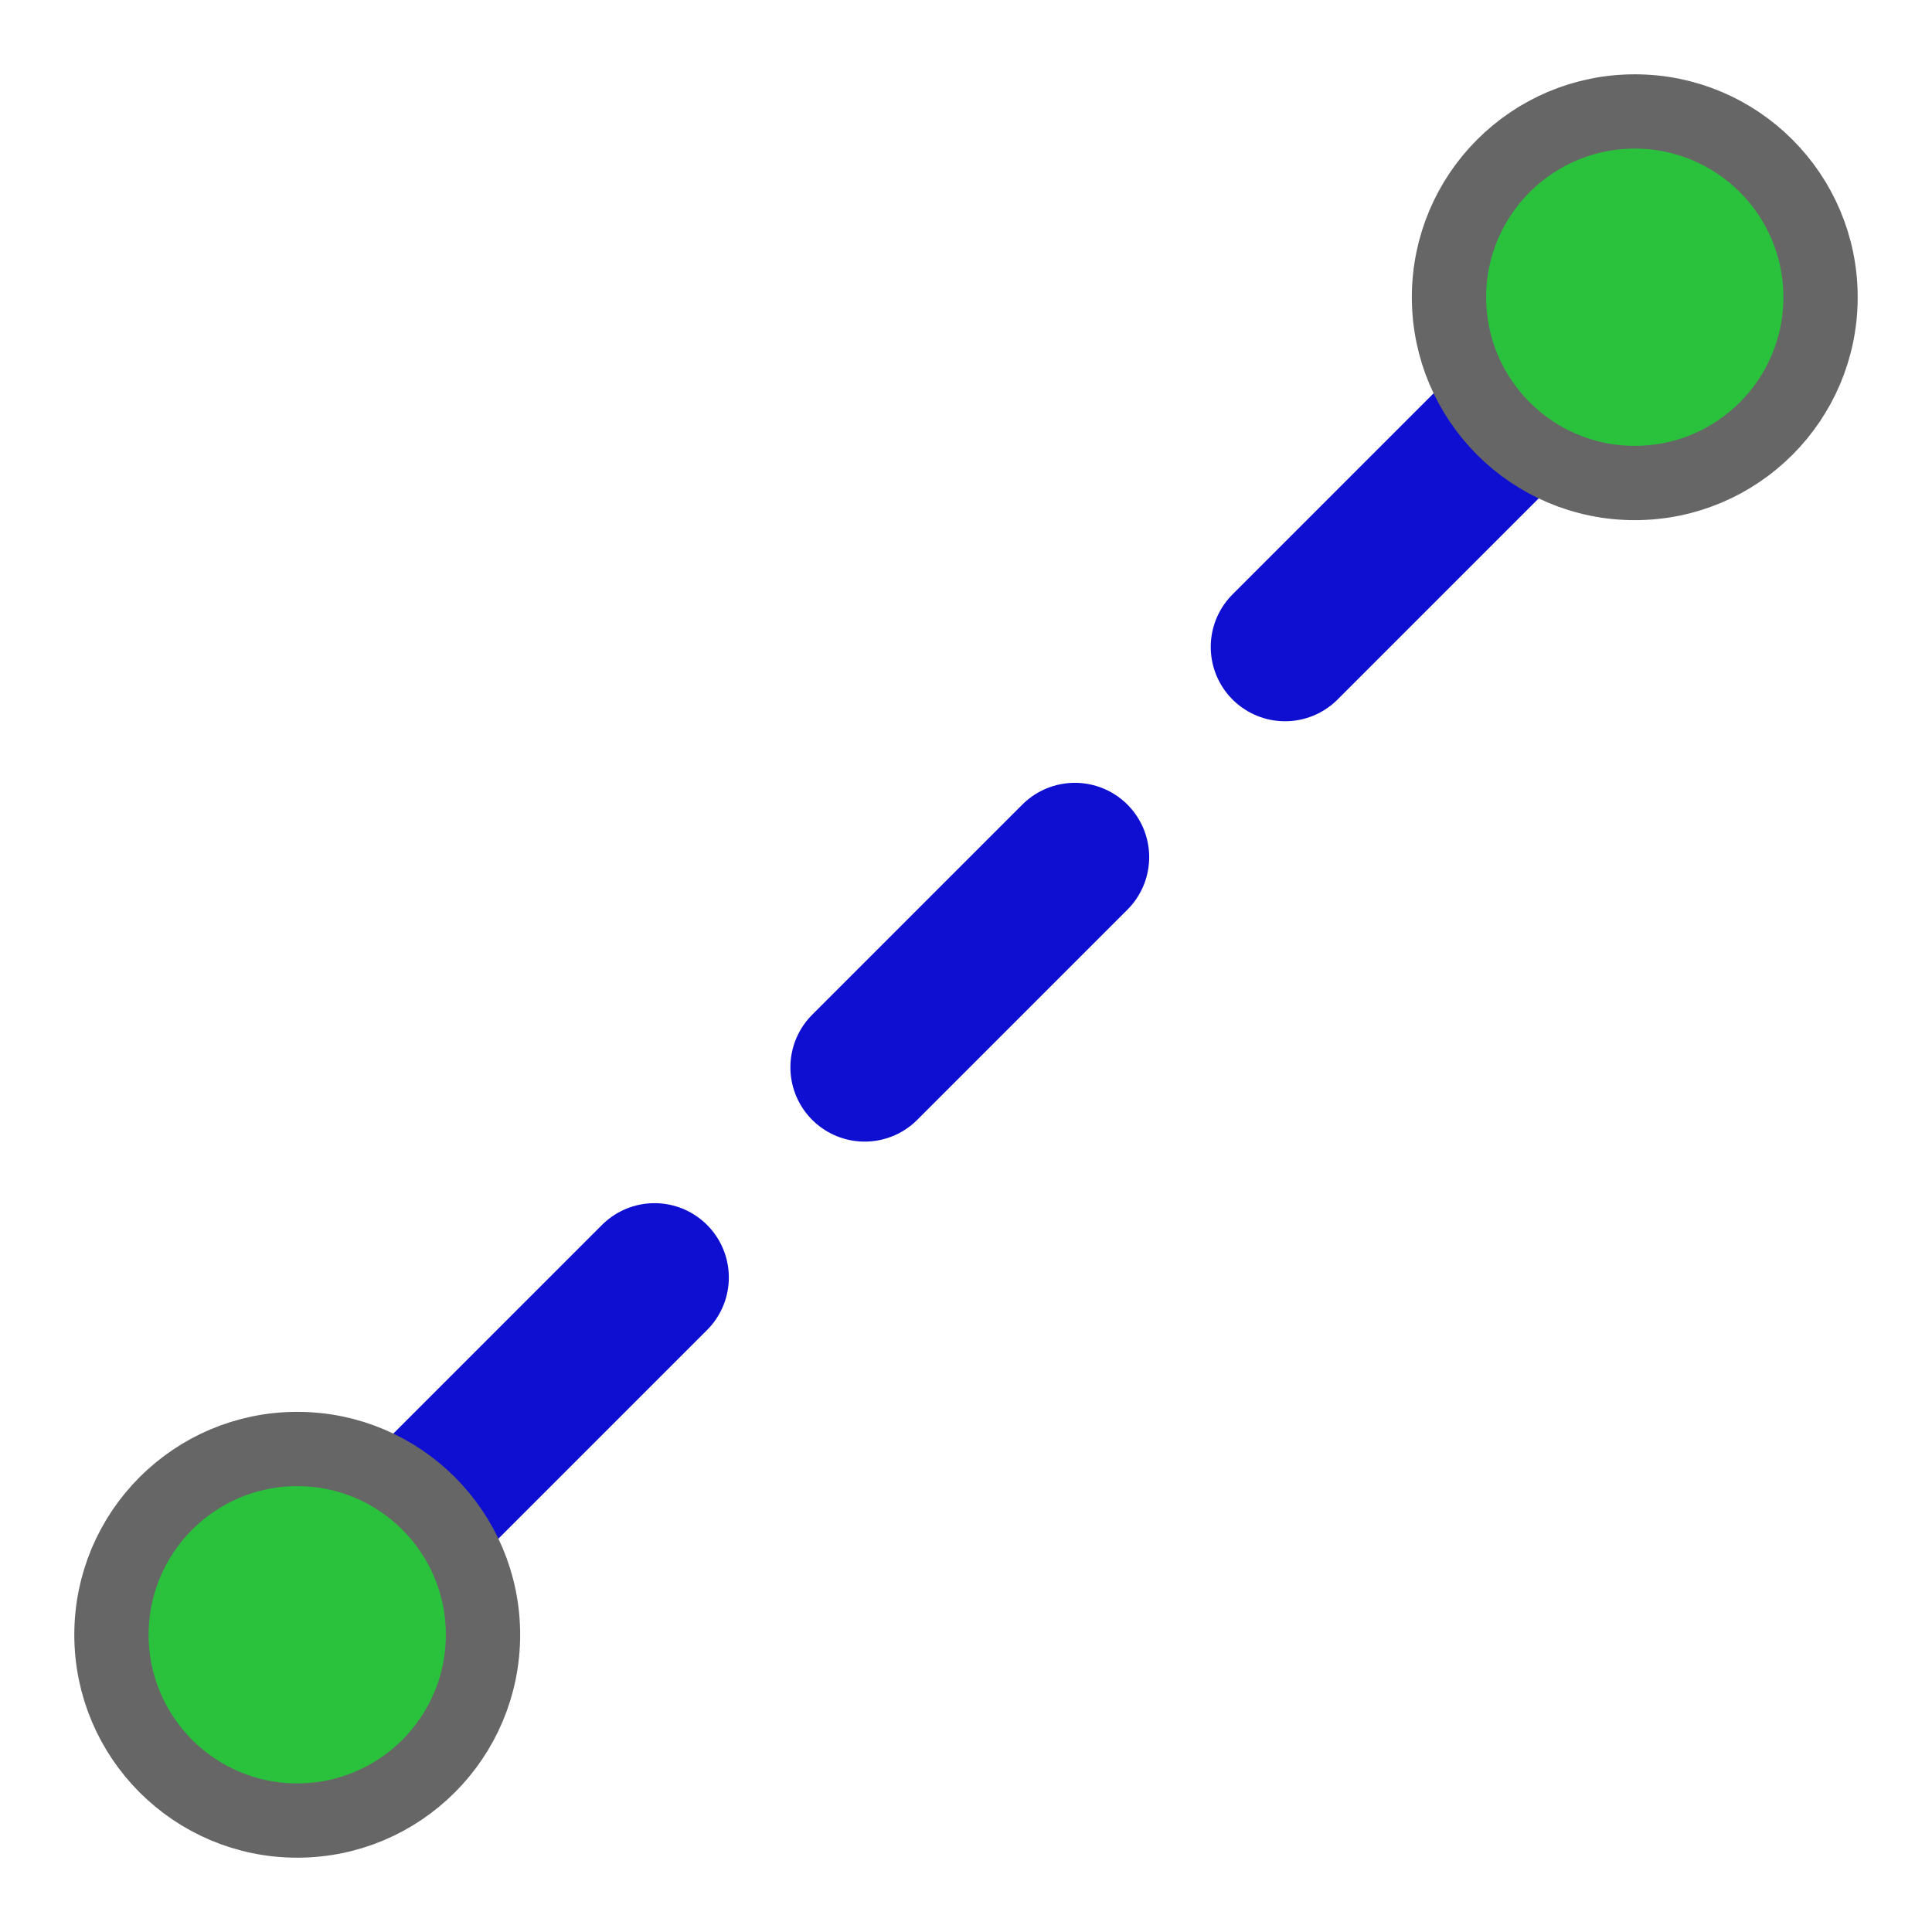
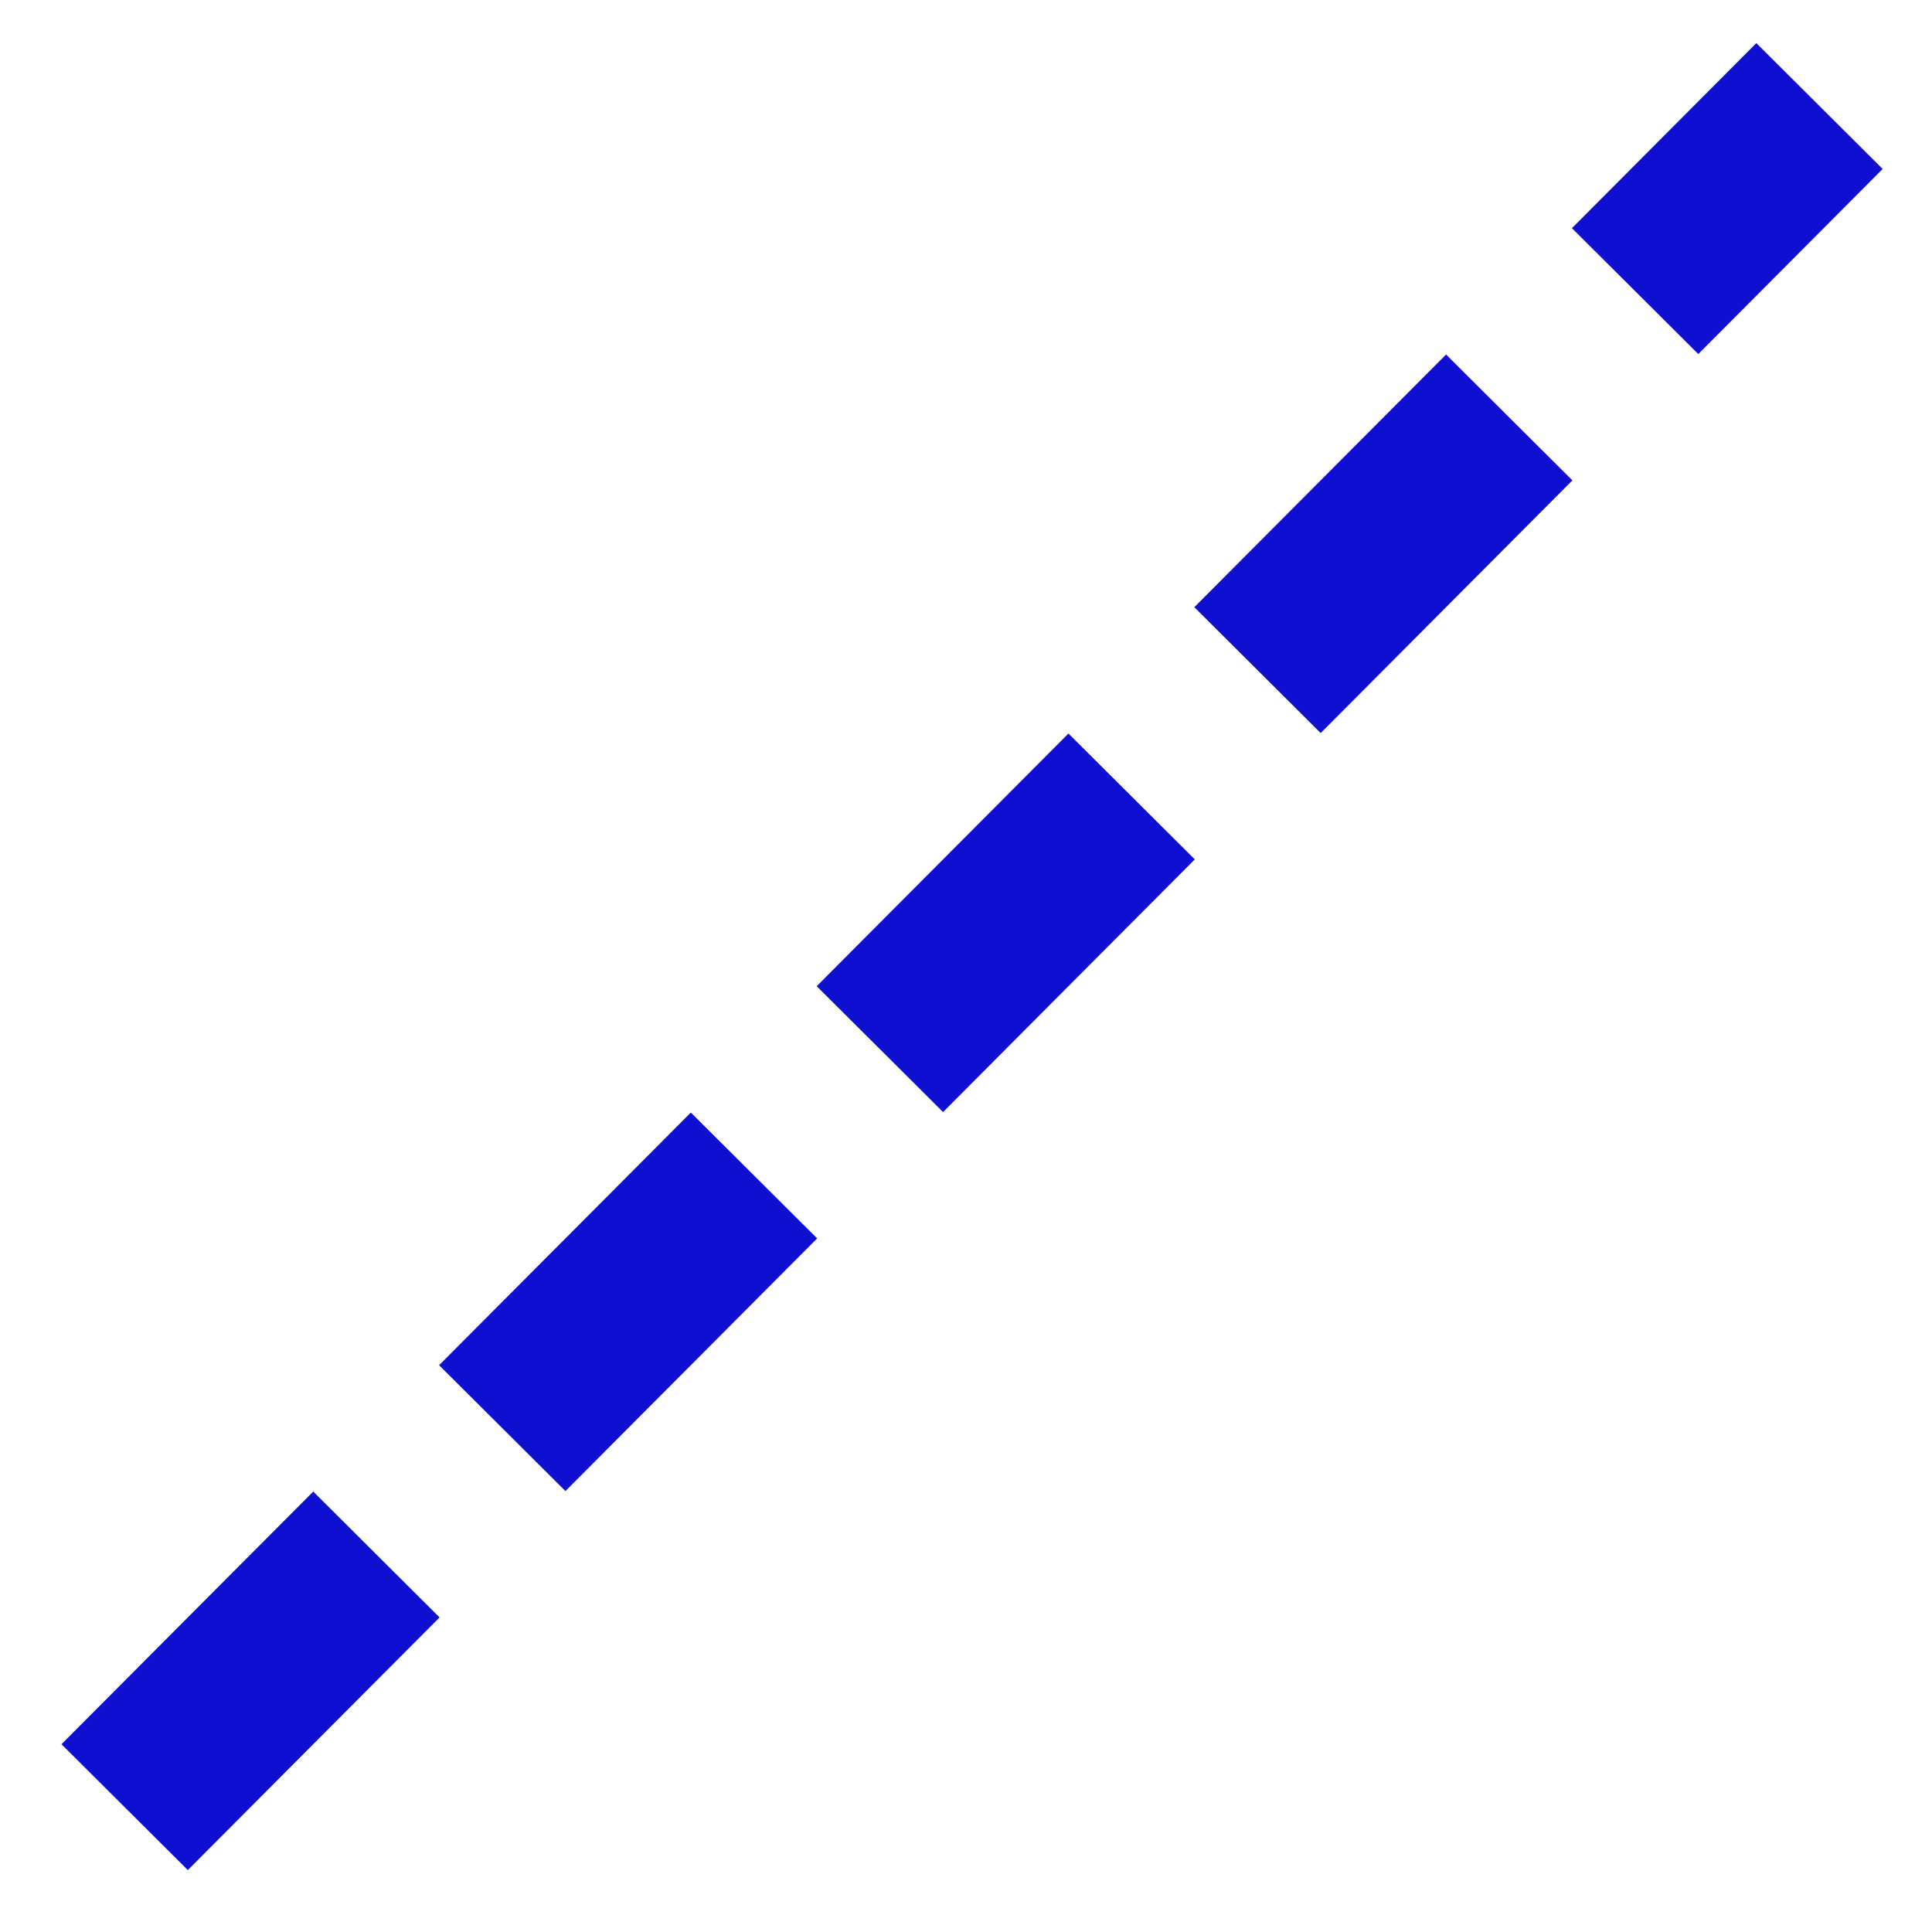
<svg xmlns="http://www.w3.org/2000/svg" height="26" width="26" version="1.1" id="svg2">
  <defs id="defs4" />
-   <path style="fill:none;stroke:#0000cf;stroke-width:2;stroke-linecap:round;stroke-linejoin:miter;stroke-opacity:0.941;stroke-miterlimit:0;stroke-dasharray:4,4;stroke-dashoffset:5.2" d="M 4,22 22,4" id="path2990" />
-   <rect style="fill:#2ac23c;fill-opacity:1;fill-rule:evenodd;stroke:#666666;stroke-width:1;stroke-linejoin:round;stroke-miterlimit:4;stroke-opacity:1;stroke-dasharray:none" id="rect3776" width="5" height="5" x="19.5" y="1.5" ry="2.5" rx="2.5" />
-   <rect rx="2.5" ry="2.5" y="19.5" x="1.5" height="5" width="5" id="rect3761" style="fill:#2ac23c;fill-opacity:1;fill-rule:evenodd;stroke:#666666;stroke-width:1;stroke-linejoin:round;stroke-miterlimit:4;stroke-opacity:1;stroke-dasharray:none" />
+   <path style="fill:none;stroke:#0000cf;stroke-width:2.4;stroke-linecap:butt;stroke-linejoin:miter;stroke-miterlimit:0;stroke-opacity:0.941;stroke-dasharray:4.8, 2.4;stroke-dashoffset:6.24" d="M 1,25 24.486,1.427" id="path2990" />
</svg>
